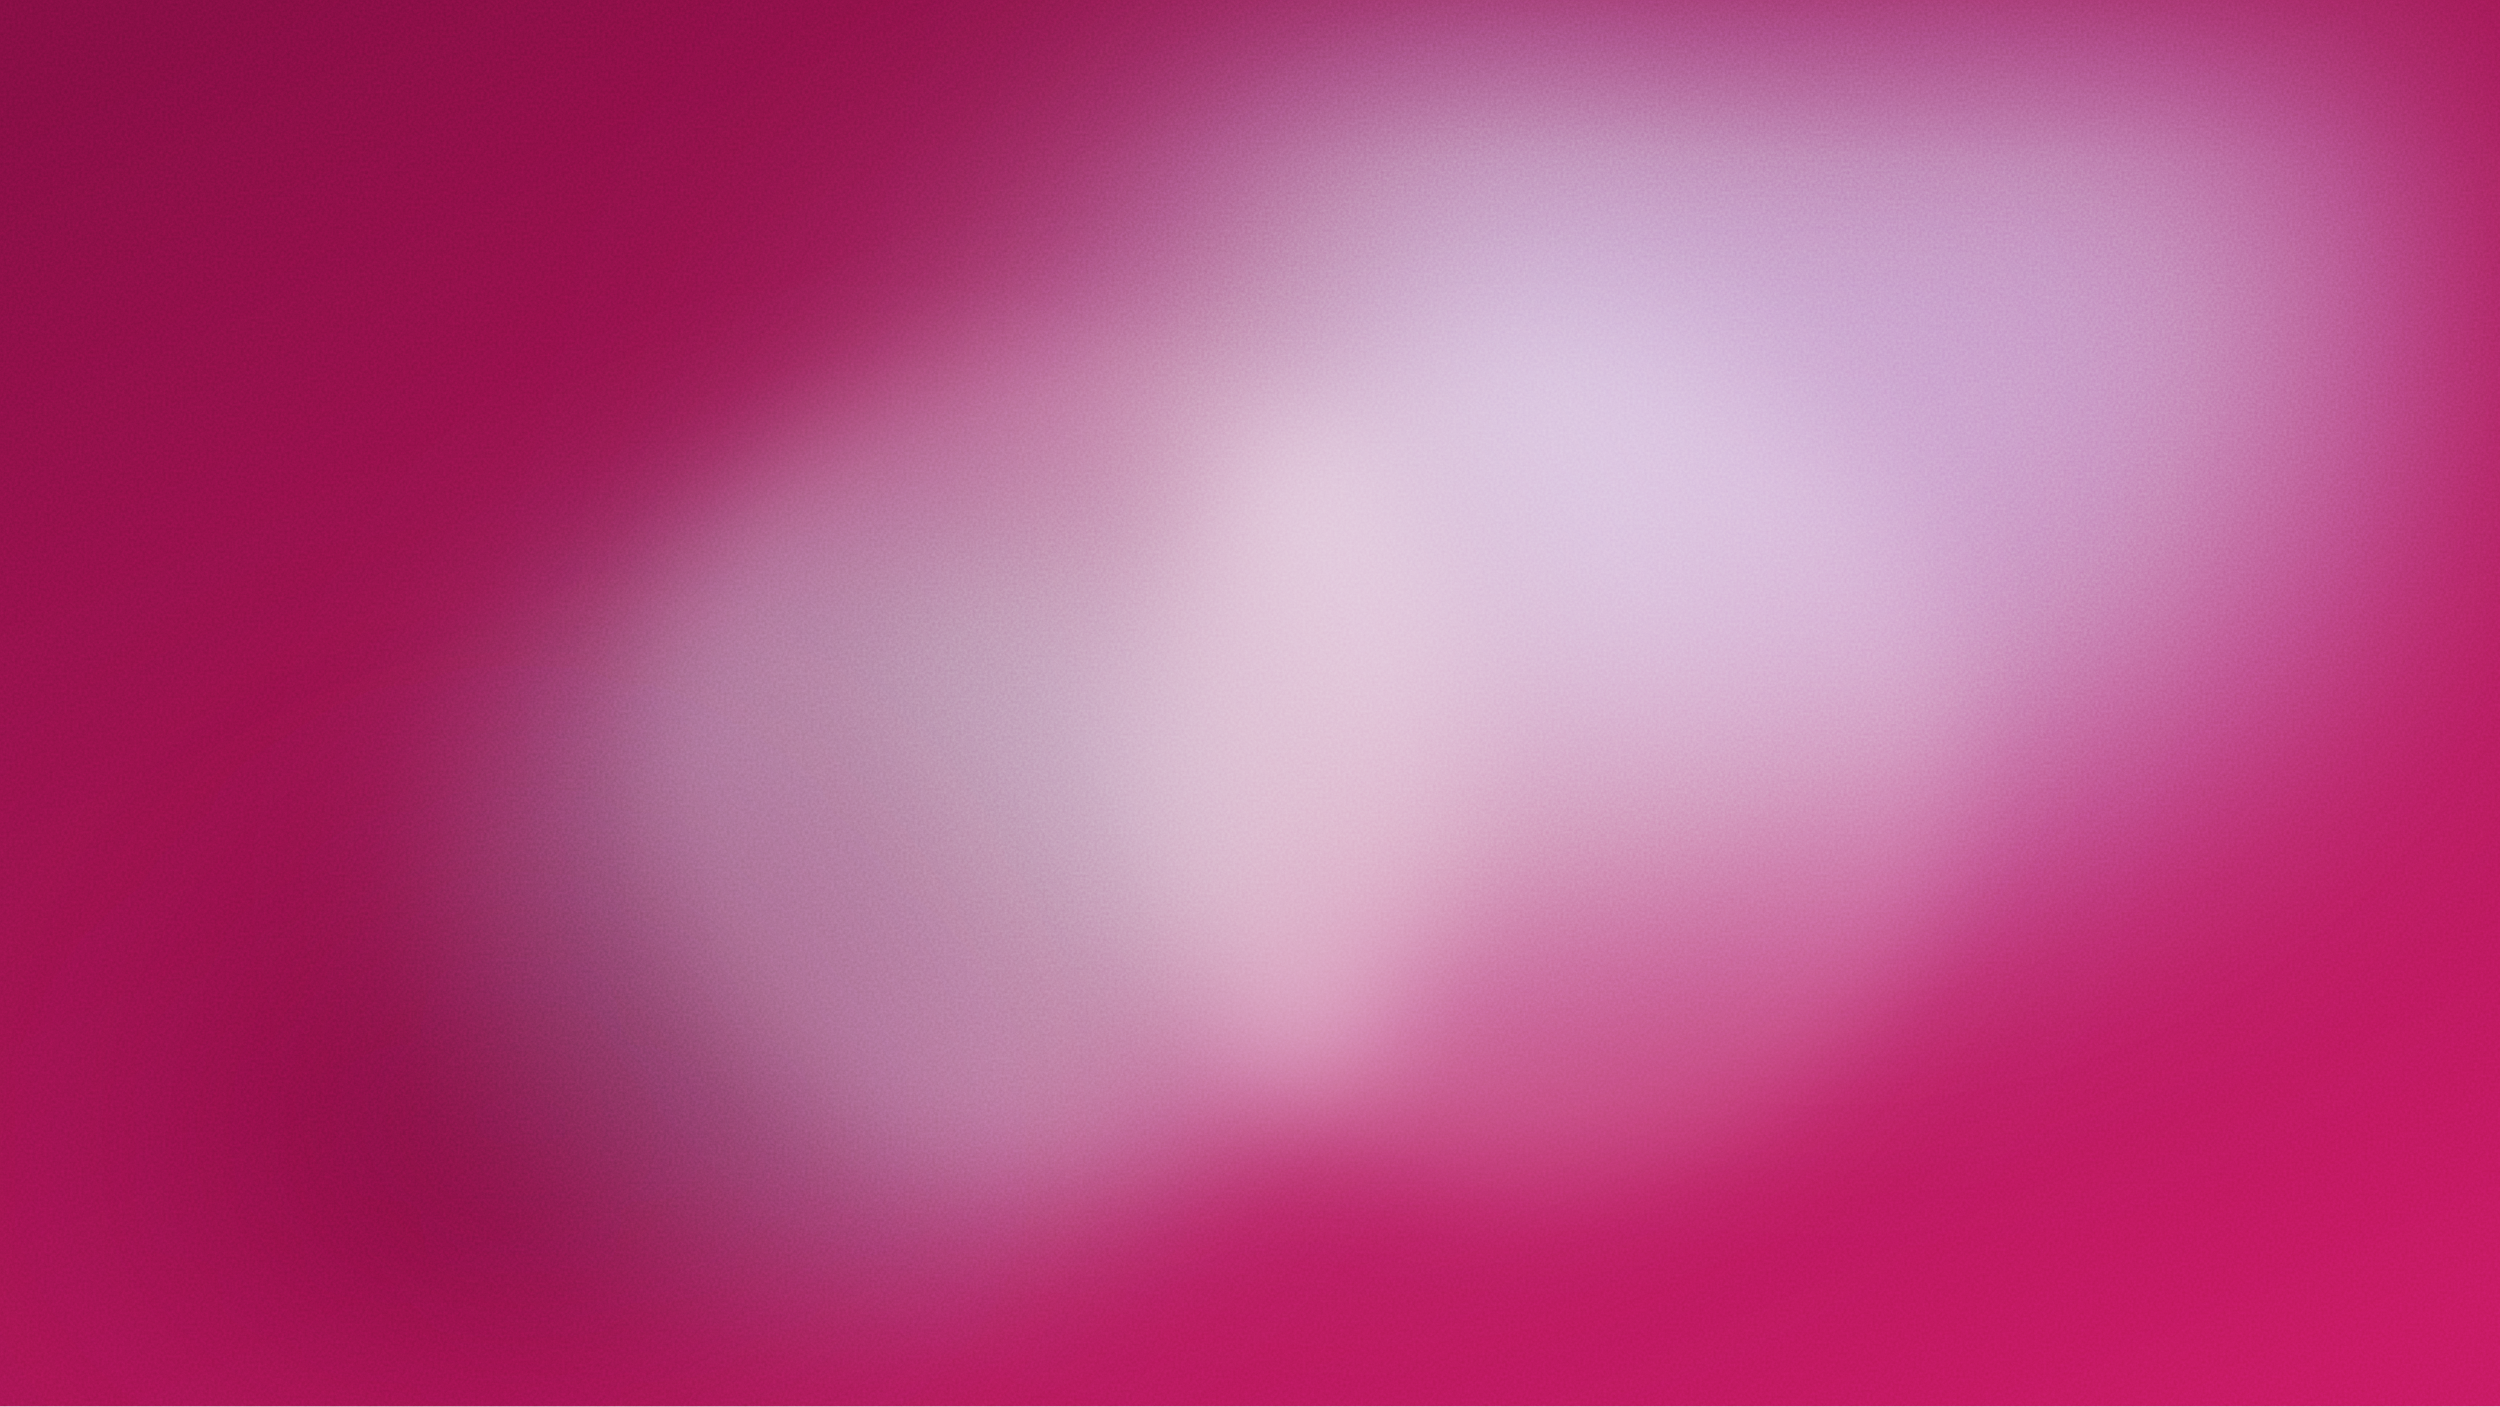
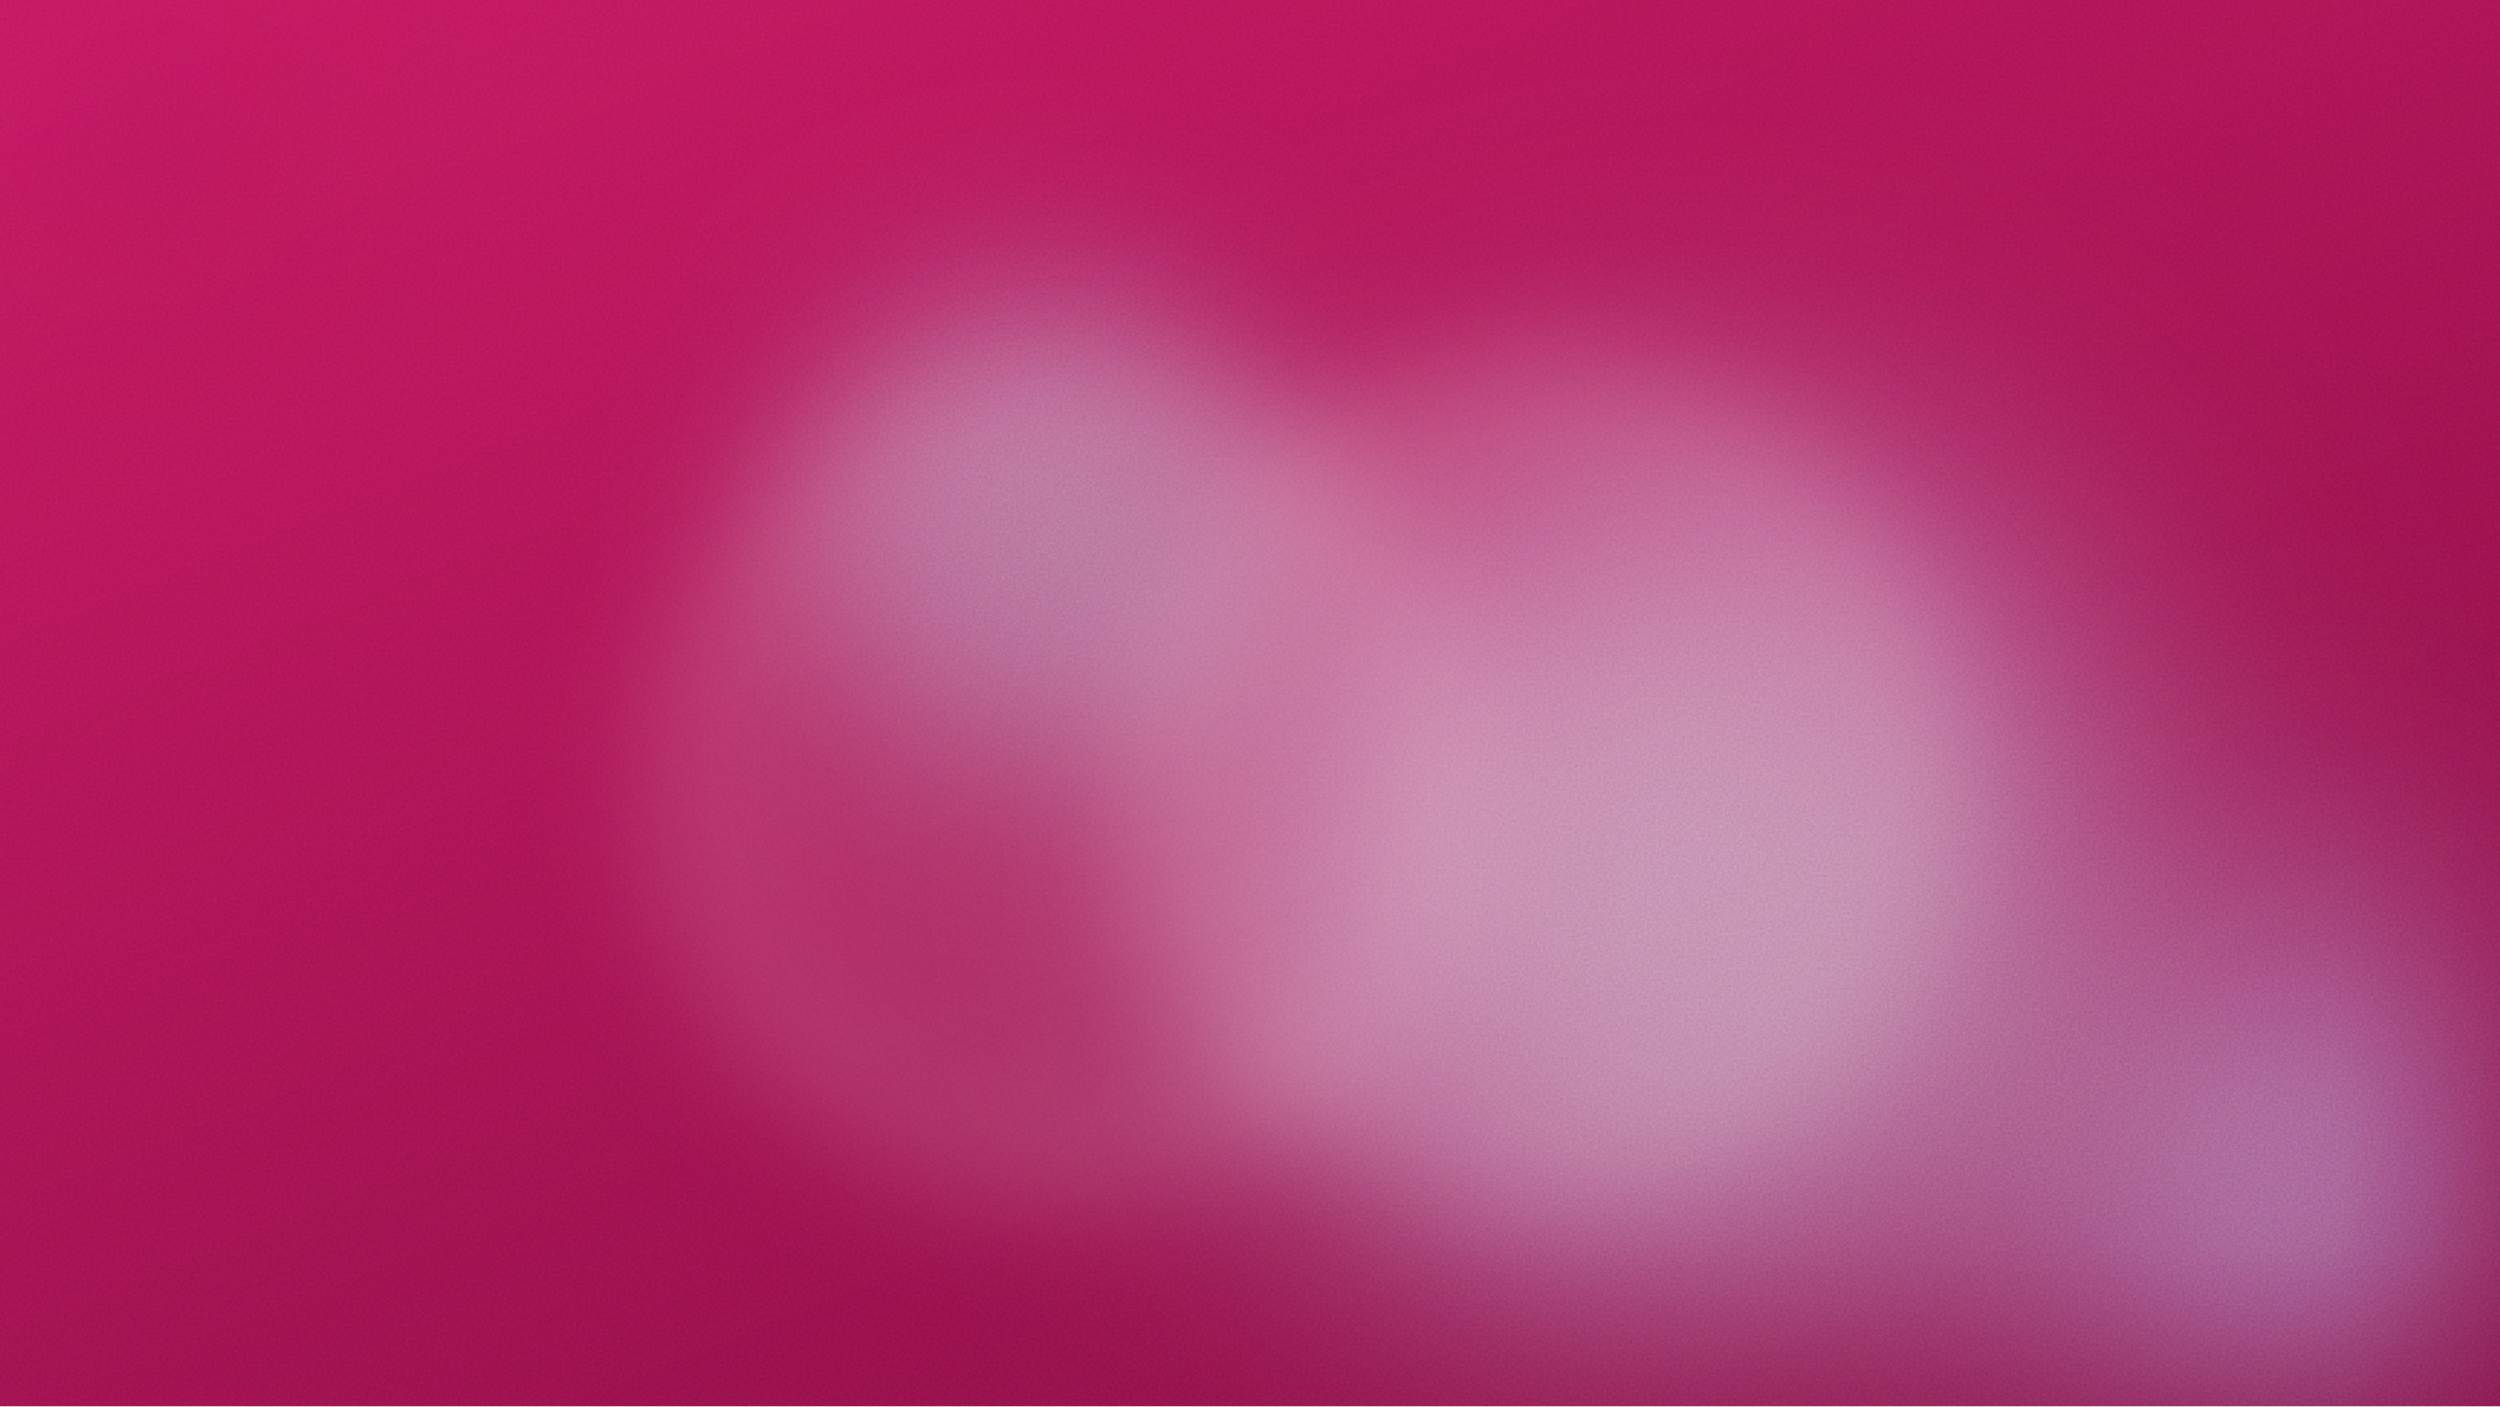
<svg xmlns="http://www.w3.org/2000/svg" width="960" height="540" viewBox="0 0 960 540">
  <defs>
-     <linearGradient id="bg" x1="10%" y1="0%" x2="90%" y2="100%">
+     <linearGradient id="bg" x1="90%" y1="105%" x2="10%" y2="-5%">
      <stop offset="0%" stop-color="#7B0D3F" />
      <stop offset="100%" stop-color="#C2185B" />
    </linearGradient>
-     <filter id="blurXL" x="-60%" y="-60%" width="220%" height="220%">
+     <filter id="blurXL" x="-100%" y="-100%" width="300%" height="300%">
      <feGaussianBlur stdDeviation="65" />
    </filter>
-     <filter id="blurL" x="-60%" y="-60%" width="220%" height="220%">
+     <filter id="blurL" x="-100%" y="-100%" width="300%" height="300%">
      <feGaussianBlur stdDeviation="38" />
    </filter>
-     <filter id="blurM" x="-80%" y="-80%" width="260%" height="260%">
+     <filter id="blurM" x="-100%" y="-100%" width="300%" height="300%">
      <feGaussianBlur stdDeviation="24" />
    </filter>
    <filter id="grain">
      <feTurbulence type="fractalNoise" baseFrequency="0.9" numOctaves="4" stitchTiles="stitch" result="noise" />
      <feColorMatrix in="noise" type="matrix" values="0 0 0 0 1  0 0 0 0 1  0 0 0 0 1  0 0 0 0.6 0" />
    </filter>
  </defs>
  <rect width="960" height="540" fill="url(#bg)" />
-   <circle cx="700" cy="120" r="210" fill="#90CAF9" opacity="0.7" filter="url(#blurXL)" style="mix-blend-mode:screen" />
-   <circle cx="520" cy="230" r="170" fill="#B3E5FC" opacity="0.5" filter="url(#blurXL)" style="mix-blend-mode:screen" />
-   <circle cx="330" cy="340" r="150" fill="#18FFFF" opacity="0.32" filter="url(#blurL)" style="mix-blend-mode:screen" />
-   <circle cx="200" cy="440" r="120" fill="#4A0625" opacity="0.45" filter="url(#blurXL)" />
+   <circle cx="1030" cy="570" r="250" fill="#90CAF9" opacity="0.7" filter="url(#blurXL)" style="mix-blend-mode:screen" />
+   <circle cx="650" cy="340" r="165" fill="#B3E5FC" opacity="0.5" filter="url(#blurXL)" style="mix-blend-mode:screen" />
+   <circle cx="400" cy="200" r="90" fill="#18FFFF" opacity="0.32" filter="url(#blurL)" style="mix-blend-mode:screen" />
+   <circle cx="-70" cy="-50" r="150" fill="#4A0625" opacity="0.45" filter="url(#blurXL)" />
  <rect width="960" height="540" filter="url(#grain)" style="mix-blend-mode:overlay" opacity="0.4" />
  <g filter="url(#blurM)">
-     <circle cx="410" cy="290" r="150" fill="none" stroke="#FFFFFF" stroke-width="6" opacity="0.62" />
-     <circle cx="410" cy="290" r="150" fill="#FFFFFF" opacity="0.13" />
-     <circle cx="590" cy="290" r="150" fill="none" stroke="#FFFFFF" stroke-width="6" opacity="0.62" />
-     <circle cx="590" cy="290" r="150" fill="#FFFFFF" opacity="0.13" />
-     <ellipse cx="500" cy="290" rx="45" ry="140" fill="#FFFFFF" opacity="0.22" />
+     <circle cx="410" cy="300" r="150" fill="none" stroke="#FFFFFF" stroke-width="7" opacity="0.5" />
+     <circle cx="410" cy="300" r="150" fill="#FFFFFF" opacity="0.12" />
+     <circle cx="590" cy="300" r="150" fill="none" stroke="#FFFFFF" stroke-width="7" opacity="0.5" />
+     <circle cx="590" cy="300" r="150" fill="#FFFFFF" opacity="0.12" />
  </g>
</svg>
